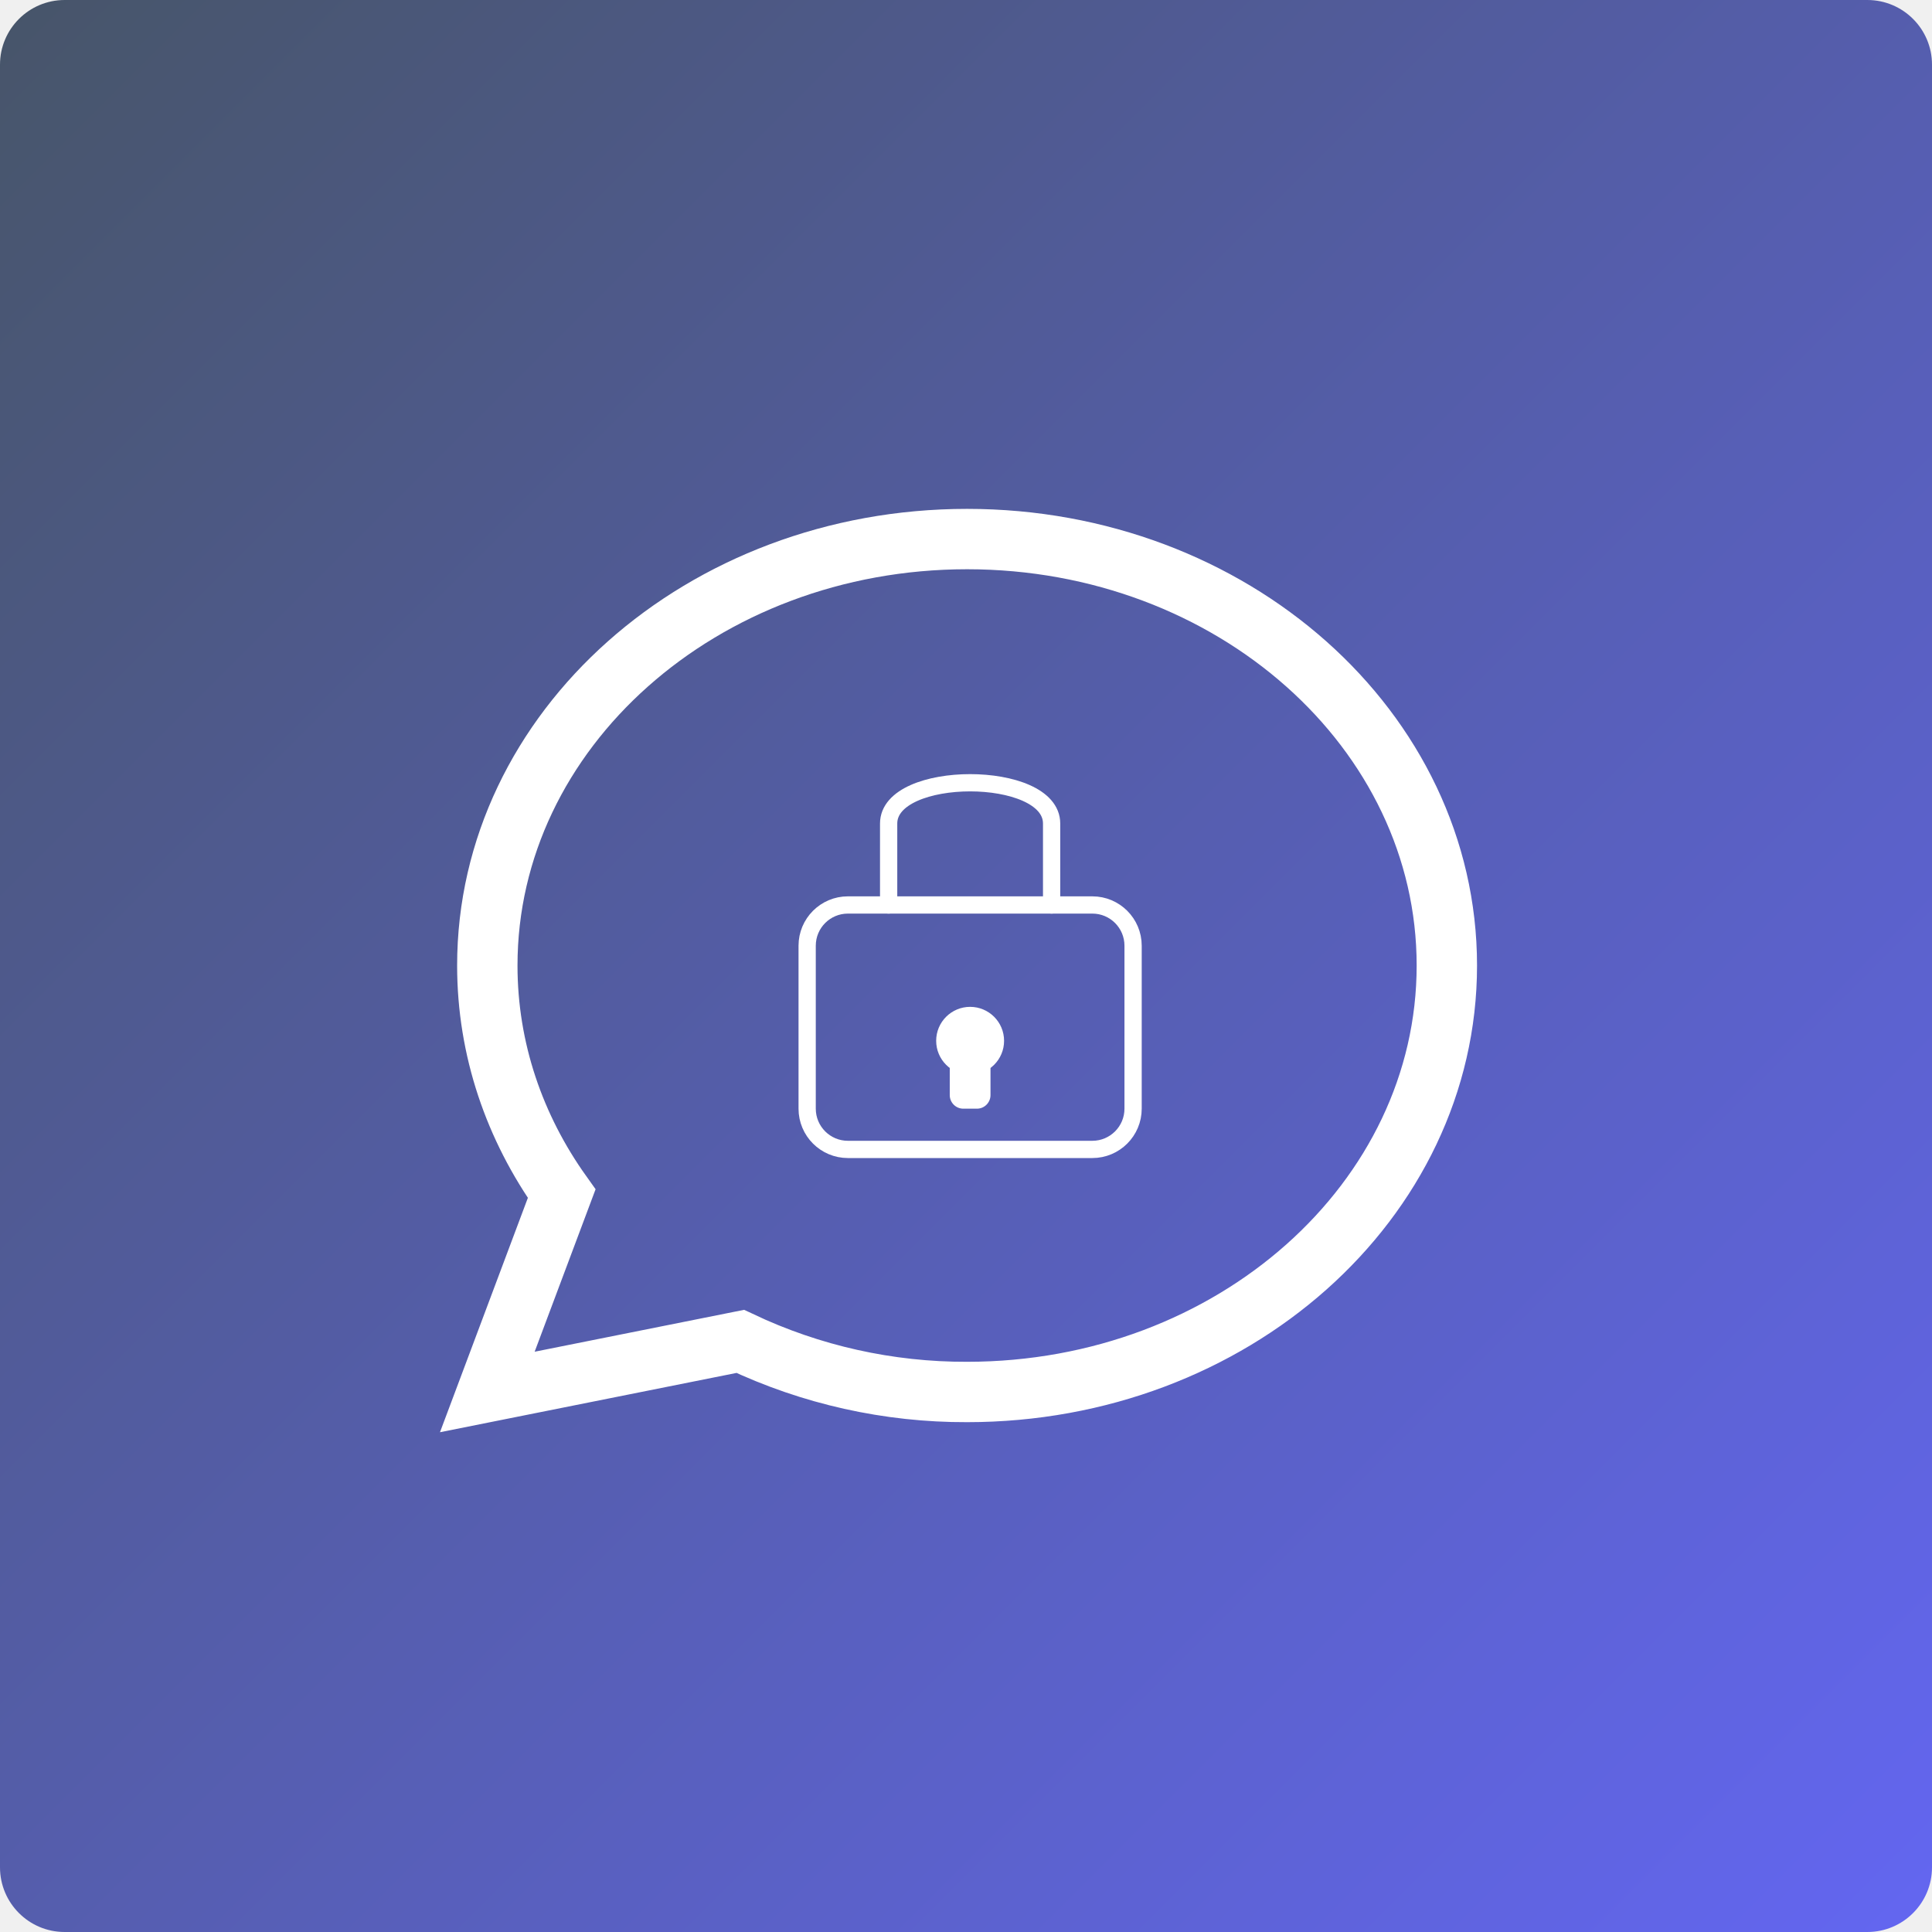
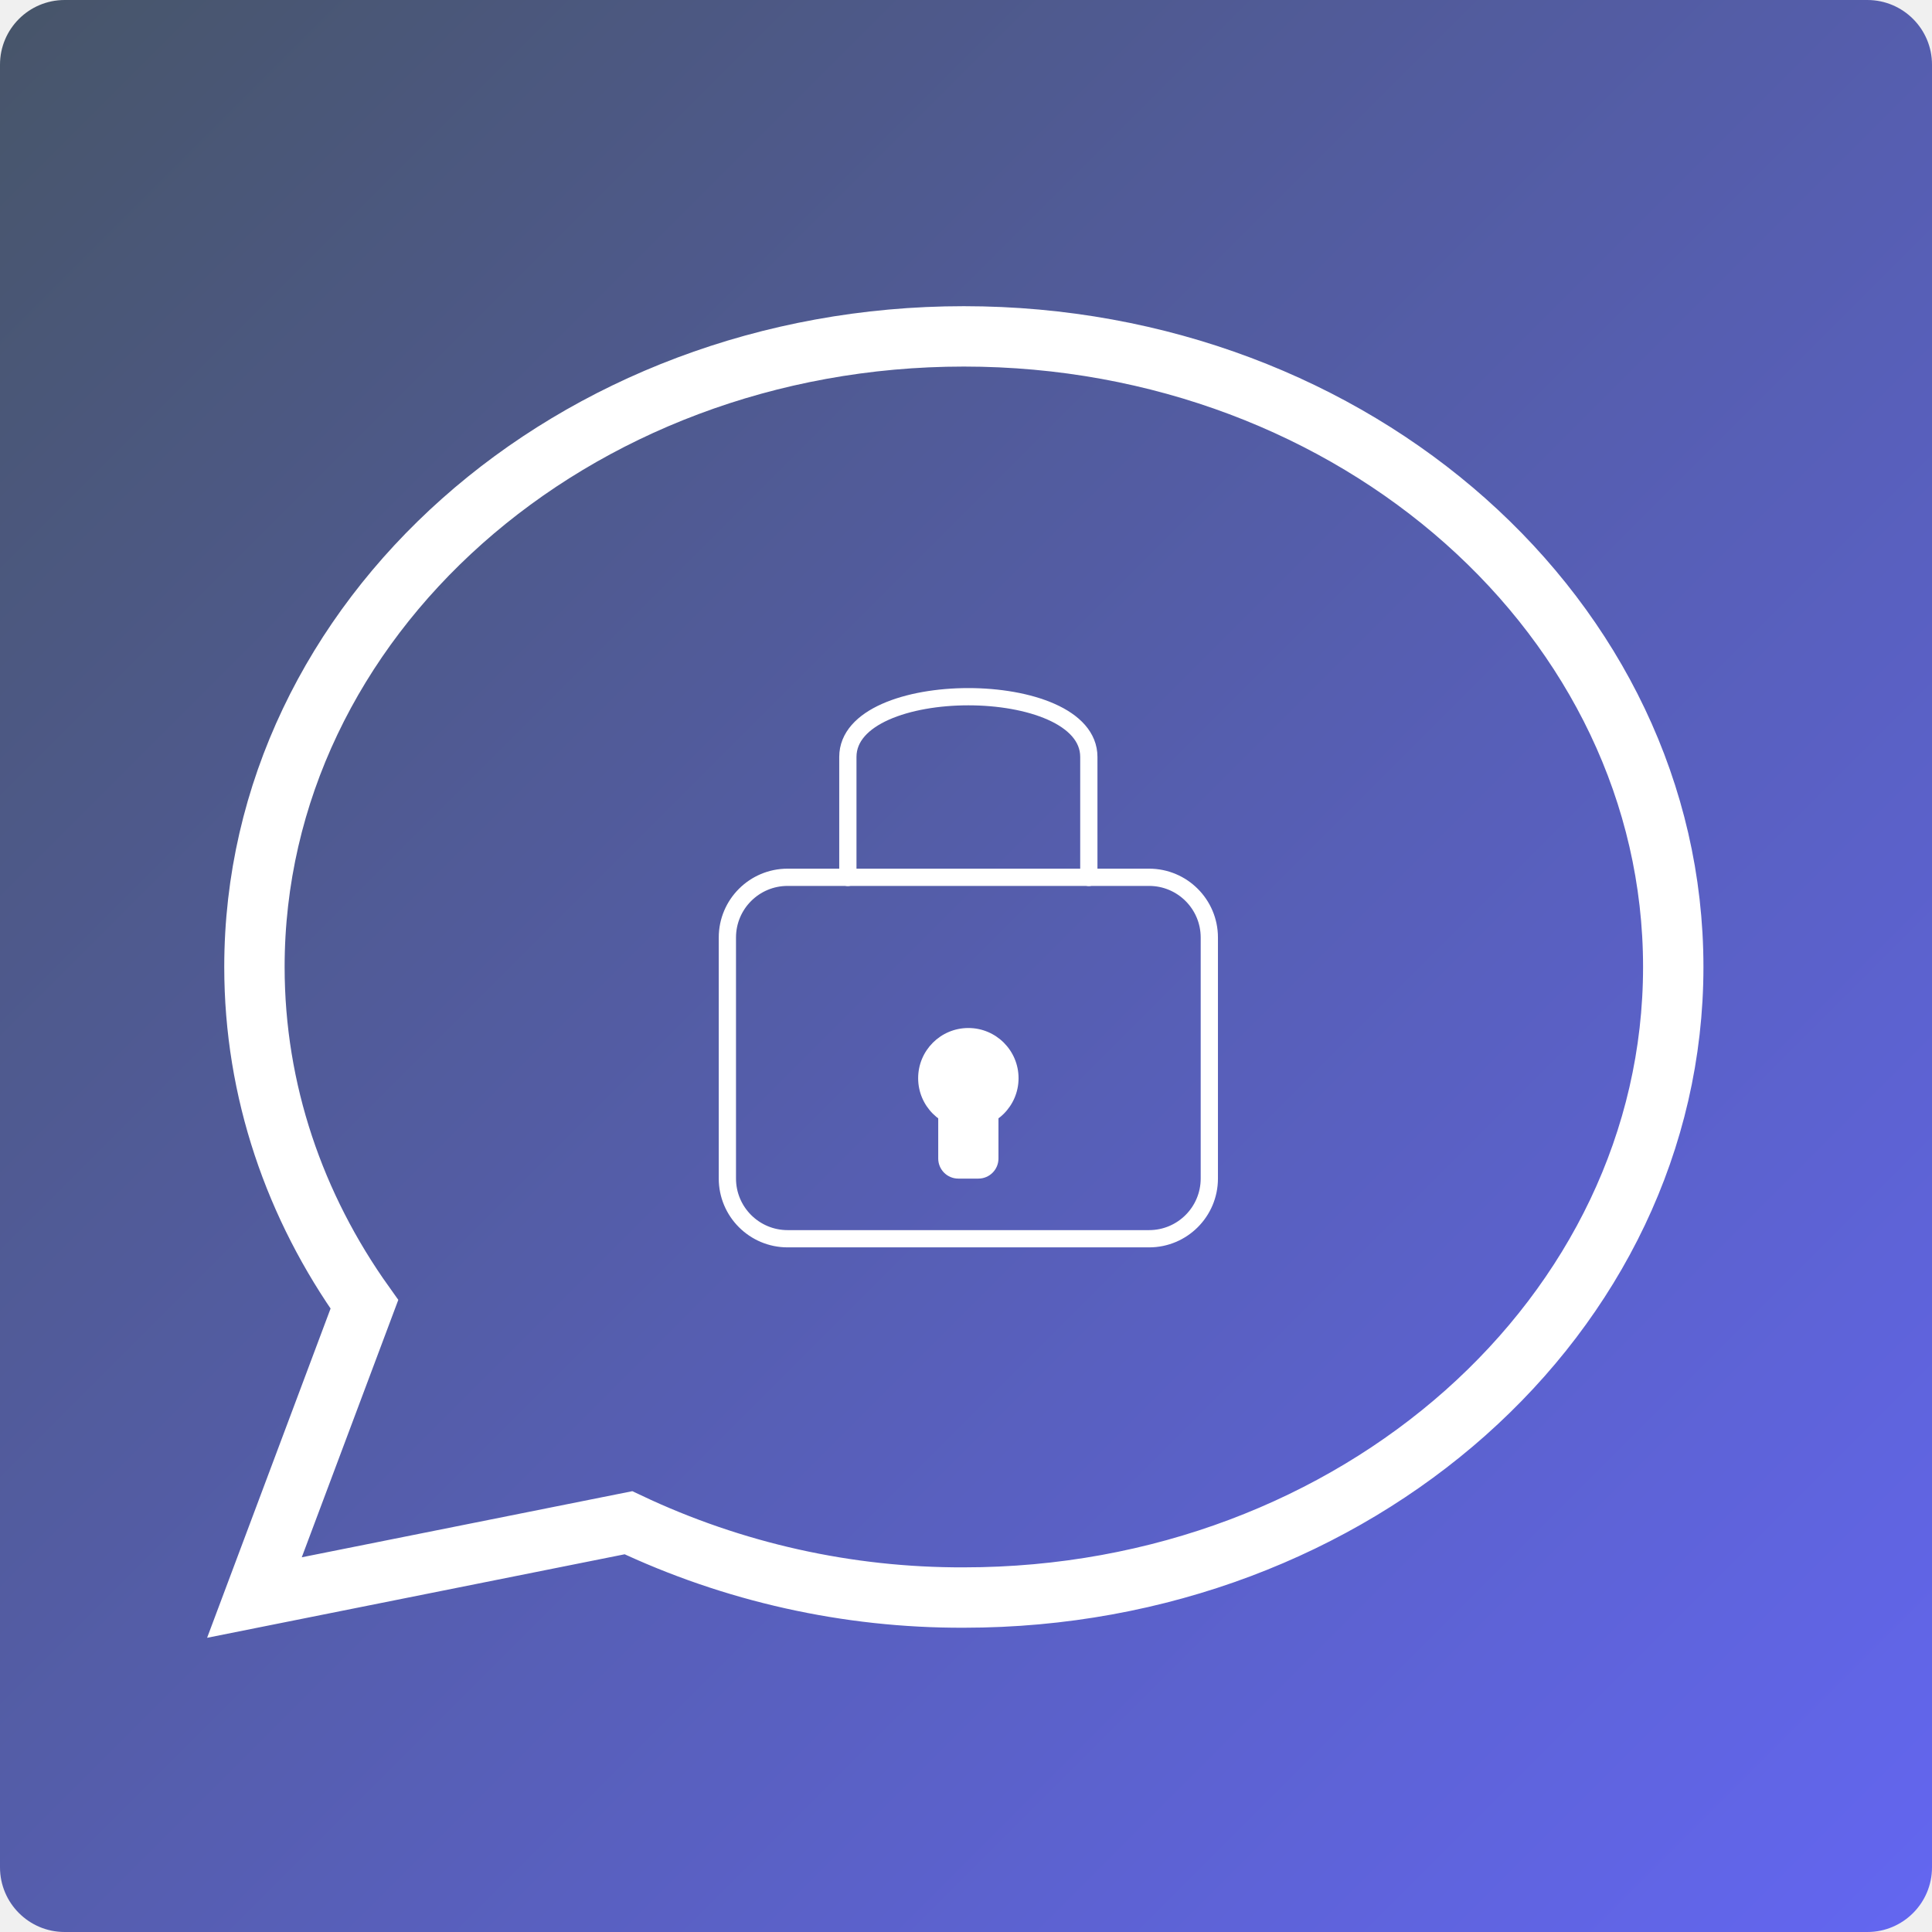
<svg xmlns="http://www.w3.org/2000/svg" width="448" height="448" viewBox="0 0 448 448" fill="none">
  <path d="M433 0H15C6.716 0 0 6.711 0 14.995L1.90735e-06 32V433C1.90735e-06 441.284 6.711 448 14.995 448H32H416H433.005C441.289 448 448 441.284 448 433V32V14.995C448 6.711 441.284 0 433 0Z" fill="url(#paint0_linear_803_103)" />
-   <path d="M335.5 223.889C335.5 278.5 285.685 322.778 224.25 322.778C206.062 322.84 188.091 318.832 171.654 311.047L113 322.778L130.244 276.795C119.329 261.491 113 243.345 113 223.889C113 169.278 162.815 125 224.25 125C285.685 125 335.5 169.278 335.5 223.889Z" stroke="white" stroke-width="14" stroke-linecap="round" />
-   <path d="M253.299 209.848H196.614C191.396 209.848 187.167 214.077 187.167 219.295V257.085C187.167 262.302 191.396 266.532 196.614 266.532H253.299C258.516 266.532 262.746 262.302 262.746 257.085V219.295C262.746 214.077 258.516 209.848 253.299 209.848Z" stroke="white" stroke-width="4" />
-   <path d="M206.062 209.85V190.955C206.062 178.359 243.851 178.359 243.851 190.955V209.85" stroke="white" stroke-width="4" stroke-linecap="round" />
-   <path d="M224.956 249.218C229.304 249.218 232.829 245.694 232.829 241.346C232.829 236.997 229.304 233.473 224.956 233.473C220.608 233.473 217.083 236.997 217.083 241.346C217.083 245.694 220.608 249.218 224.956 249.218Z" fill="white" />
-   <path d="M226.531 241.34H223.382C221.643 241.34 220.233 242.75 220.233 244.489V253.936C220.233 255.676 221.643 257.086 223.382 257.086H226.531C228.27 257.086 229.68 255.676 229.68 253.936V244.489C229.68 242.75 228.27 241.34 226.531 241.34Z" fill="white" />
+   <path d="M388 224.222C388 304.973 314.341 370.444 223.5 370.444C196.607 370.536 170.034 364.609 145.728 353.099L59 370.444L84.498 302.451C68.358 279.823 59 252.991 59 224.222C59 143.471 132.659 78 223.5 78C314.341 78 388 143.471 388 224.222Z" stroke="white" stroke-width="14" stroke-linecap="round" />
+   <path d="M266.453 203.43H182.636C174.921 203.43 168.667 209.684 168.667 217.399V273.277C168.667 280.992 174.921 287.246 182.636 287.246H266.453C274.168 287.246 280.422 280.992 280.422 273.277V217.399C280.422 209.684 274.168 203.43 266.453 203.43Z" stroke="white" stroke-width="4" />
+   <path d="M196.605 203.463V175.524C196.605 156.898 252.483 156.898 252.483 175.524V203.463" stroke="white" stroke-width="4" stroke-linecap="round" />
+   <path d="M224.545 261.661C230.974 261.661 236.186 256.449 236.186 250.02C236.186 243.591 230.974 238.379 224.545 238.379C218.115 238.379 212.904 243.591 212.904 250.02C212.904 256.449 218.115 261.661 224.545 261.661Z" fill="white" />
+   <path d="M226.873 250.016H222.216C219.645 250.016 217.56 252.1 217.56 254.672V268.642C217.56 271.213 219.645 273.298 222.216 273.298H226.873C229.444 273.298 231.529 271.213 231.529 268.642V254.672C231.529 252.1 229.444 250.016 226.873 250.016Z" fill="white" />
  <defs>
    <linearGradient id="paint0_linear_803_103" x1="-1.77165e-07" y1="-1.77165e-07" x2="448" y2="448" gradientUnits="userSpaceOnUse">
      <stop stop-color="#475569" />
      <stop offset="1" stop-color="#6366F1" />
    </linearGradient>
  </defs>
</svg>
